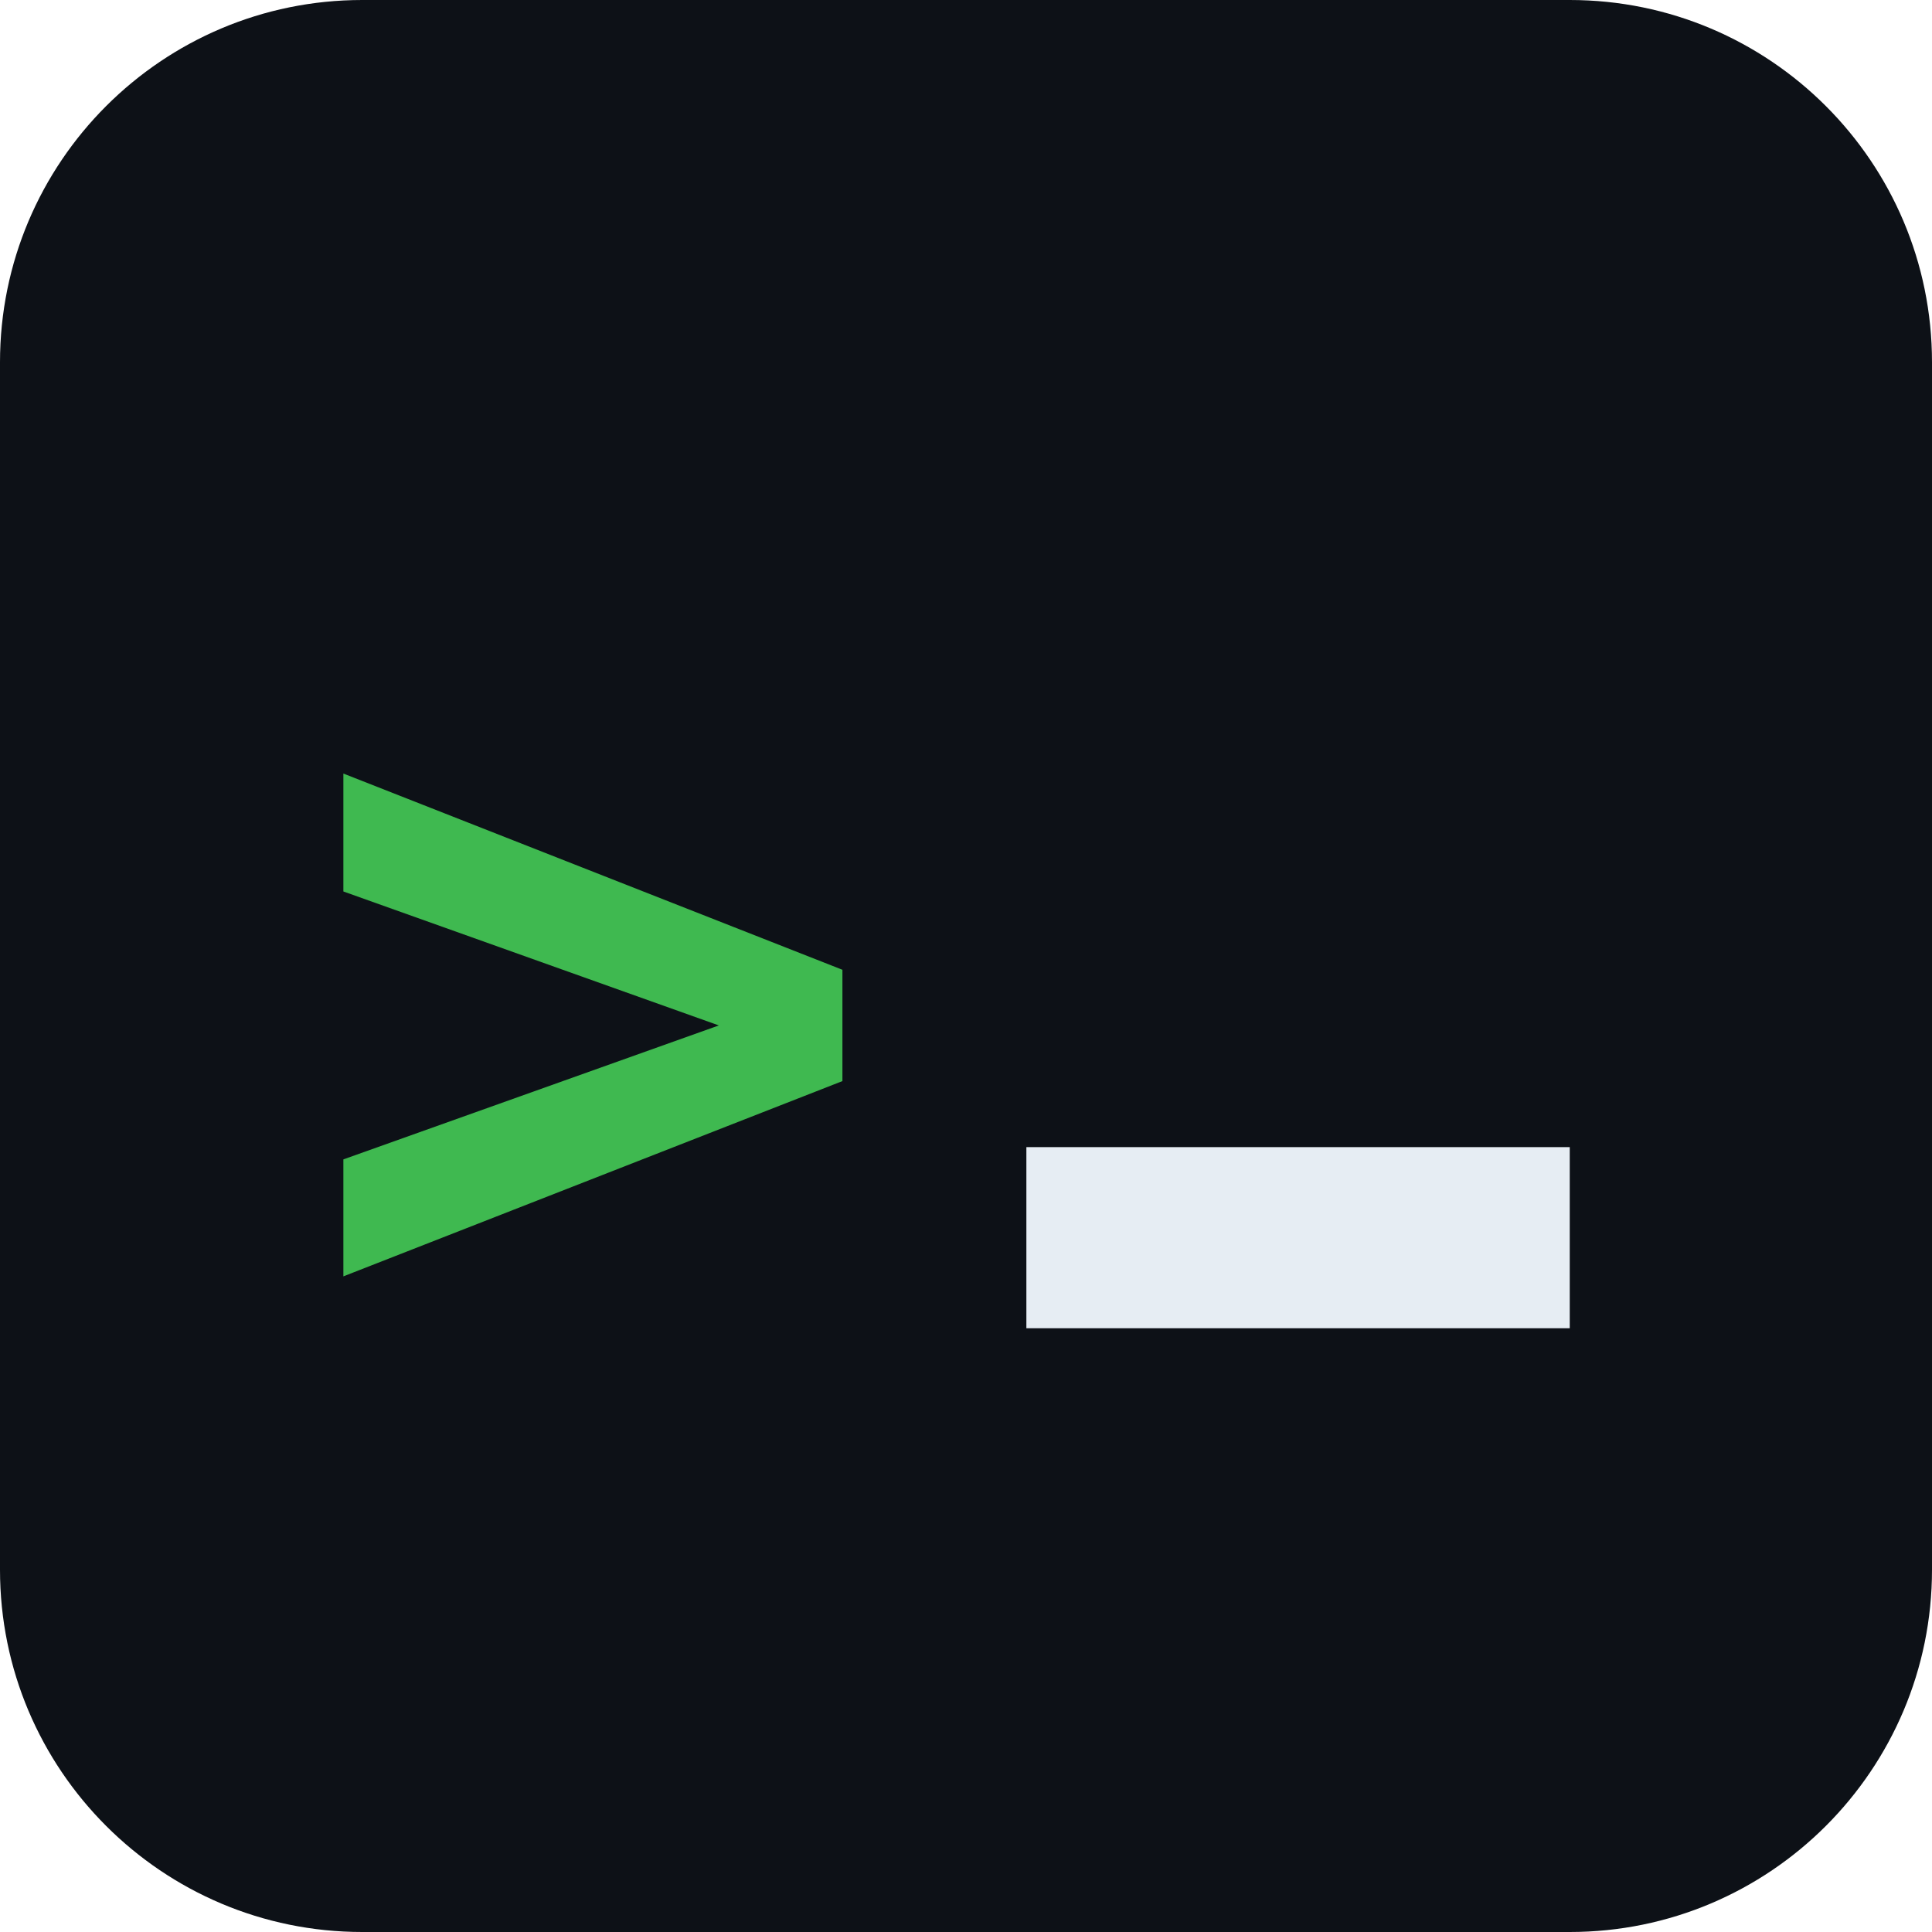
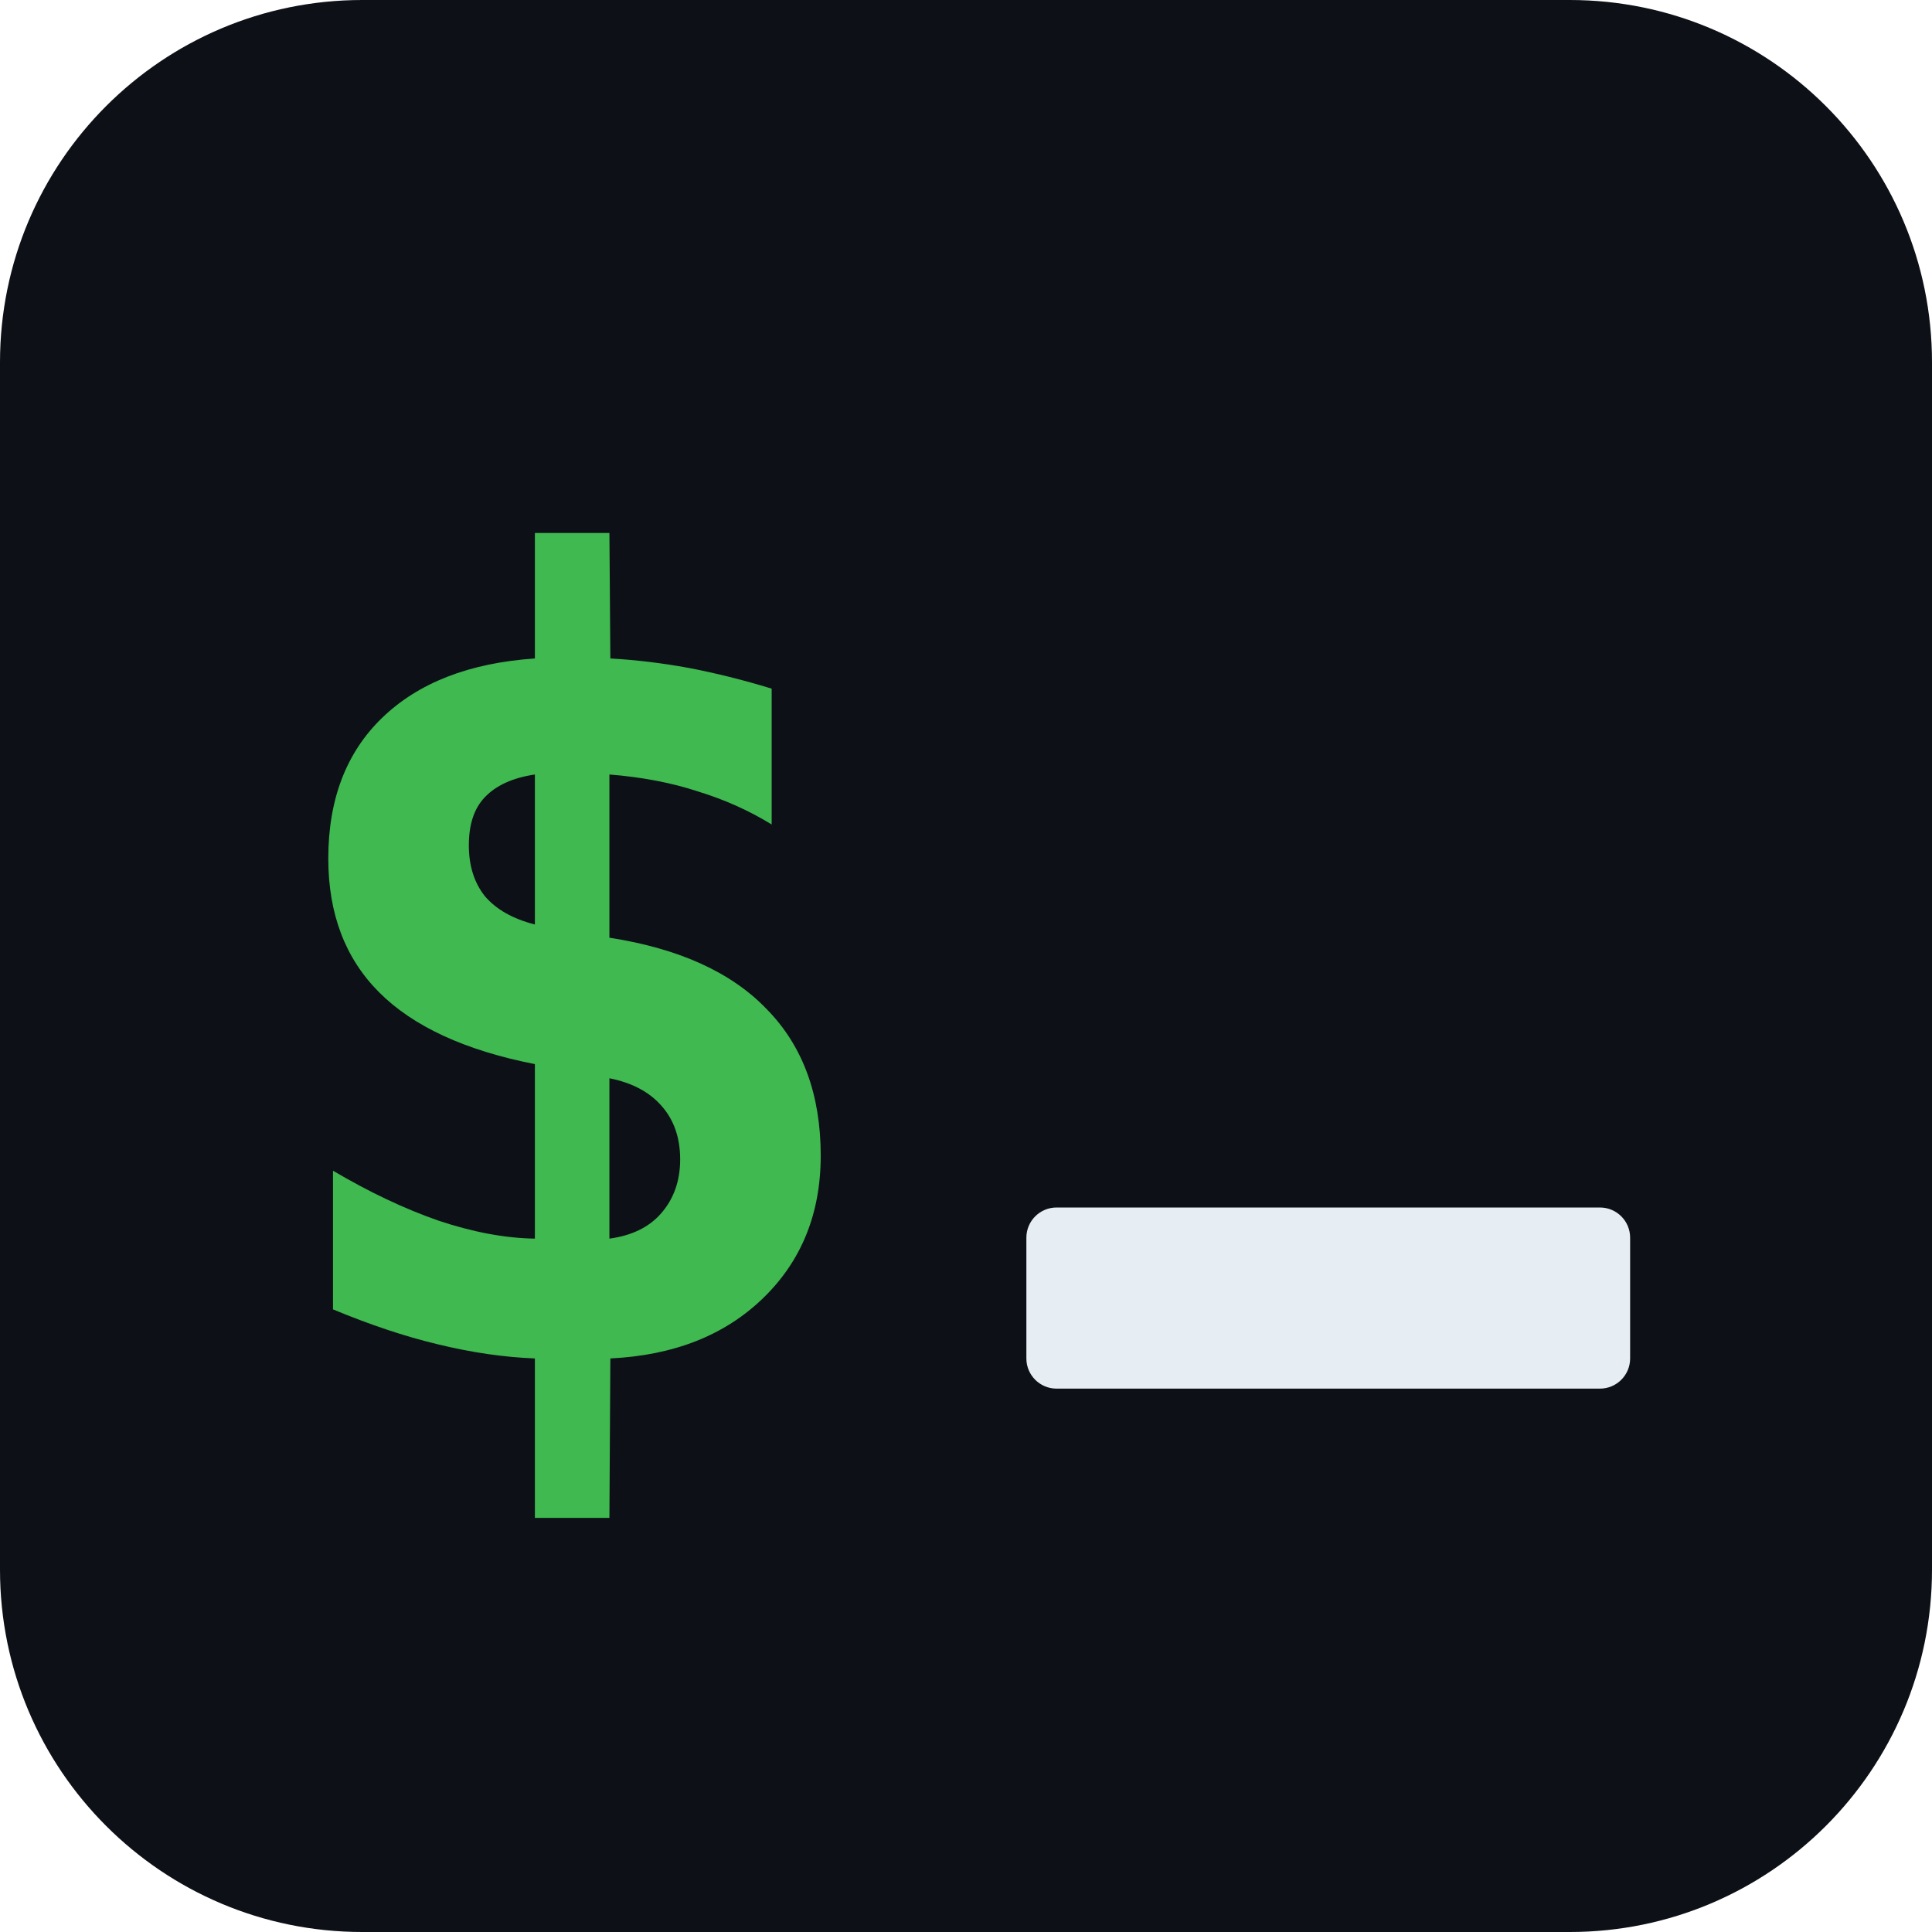
<svg xmlns="http://www.w3.org/2000/svg" viewBox="0 0 32 32">
  <rect width="32" height="32" rx="6" fill="#0d1117" />
-   <text x="5" y="22" font-family="ui-monospace, Menlo, monospace" font-size="16" font-weight="700" fill="#3fb950">&gt;</text>
-   <rect x="17" y="19" width="9" height="3" fill="#e6edf3" />
+   <text x="4" y="22.5" font-family="ui-monospace, SFMono-Regular, Menlo, Consolas, monospace" font-size="18" font-weight="700" fill="#3fb950">$</text>
+   <rect x="17" y="20" width="10" height="3" rx="0.5" fill="#e6edf3" />
</svg>
